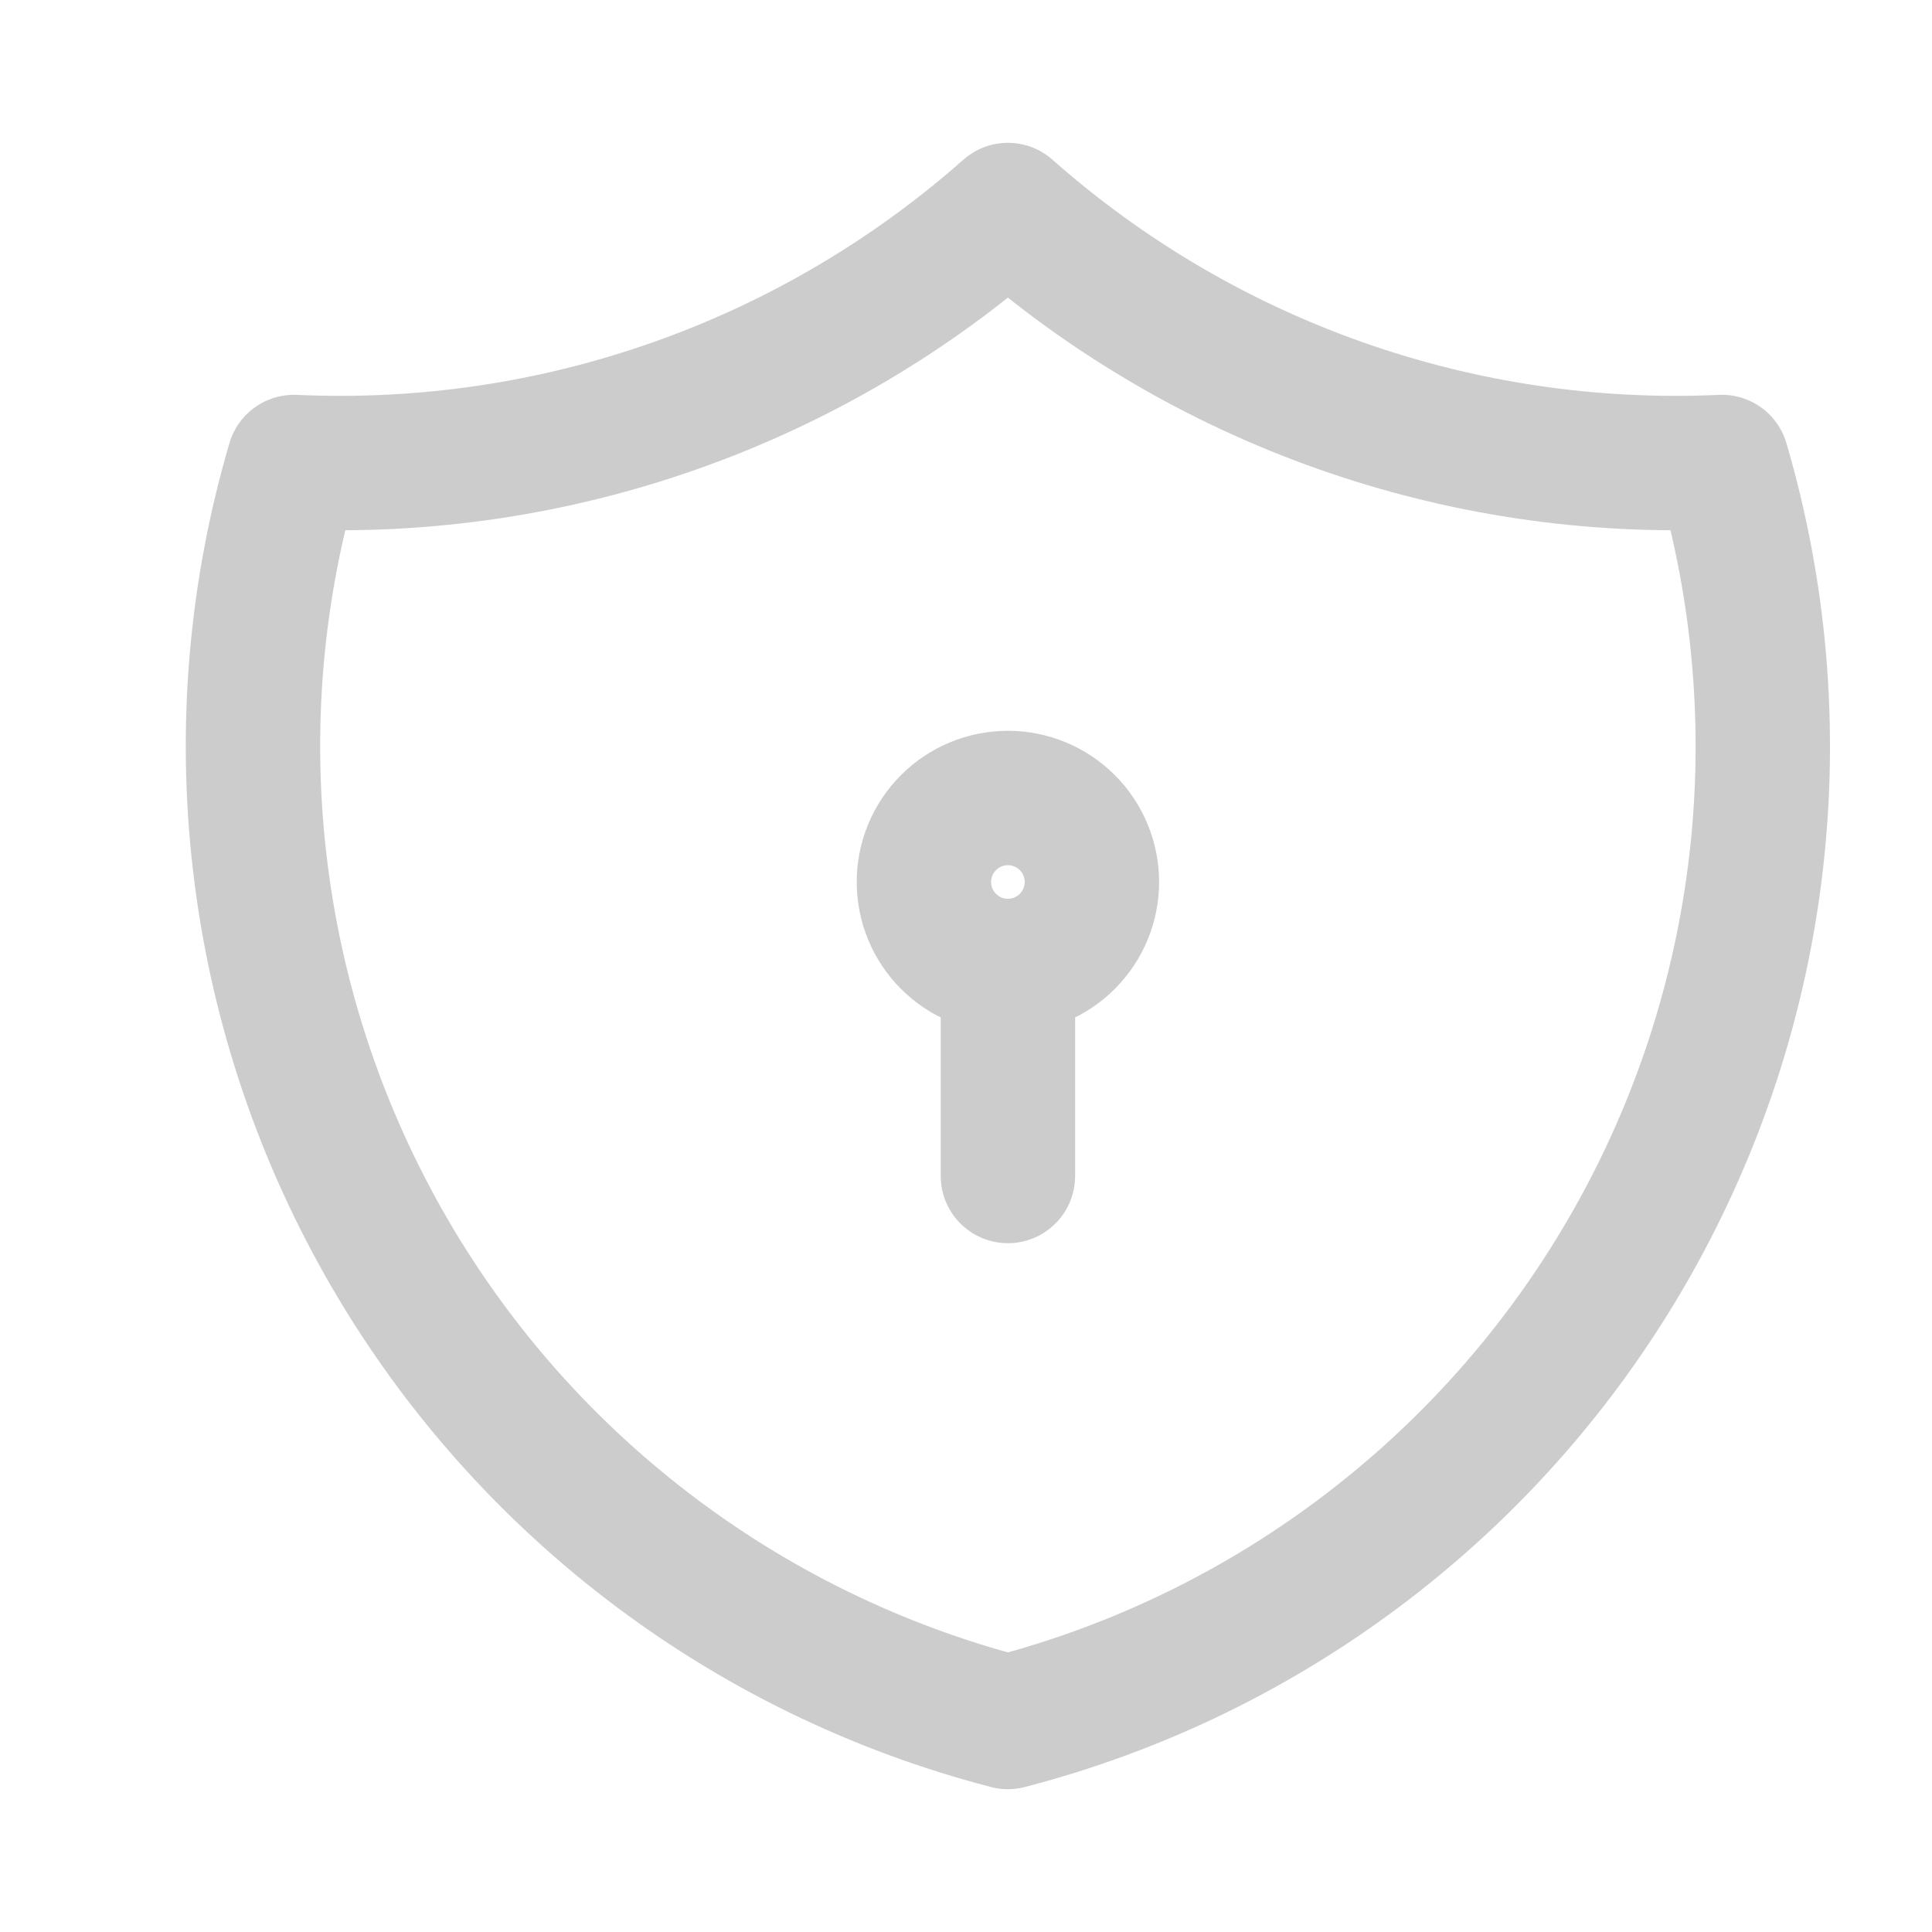
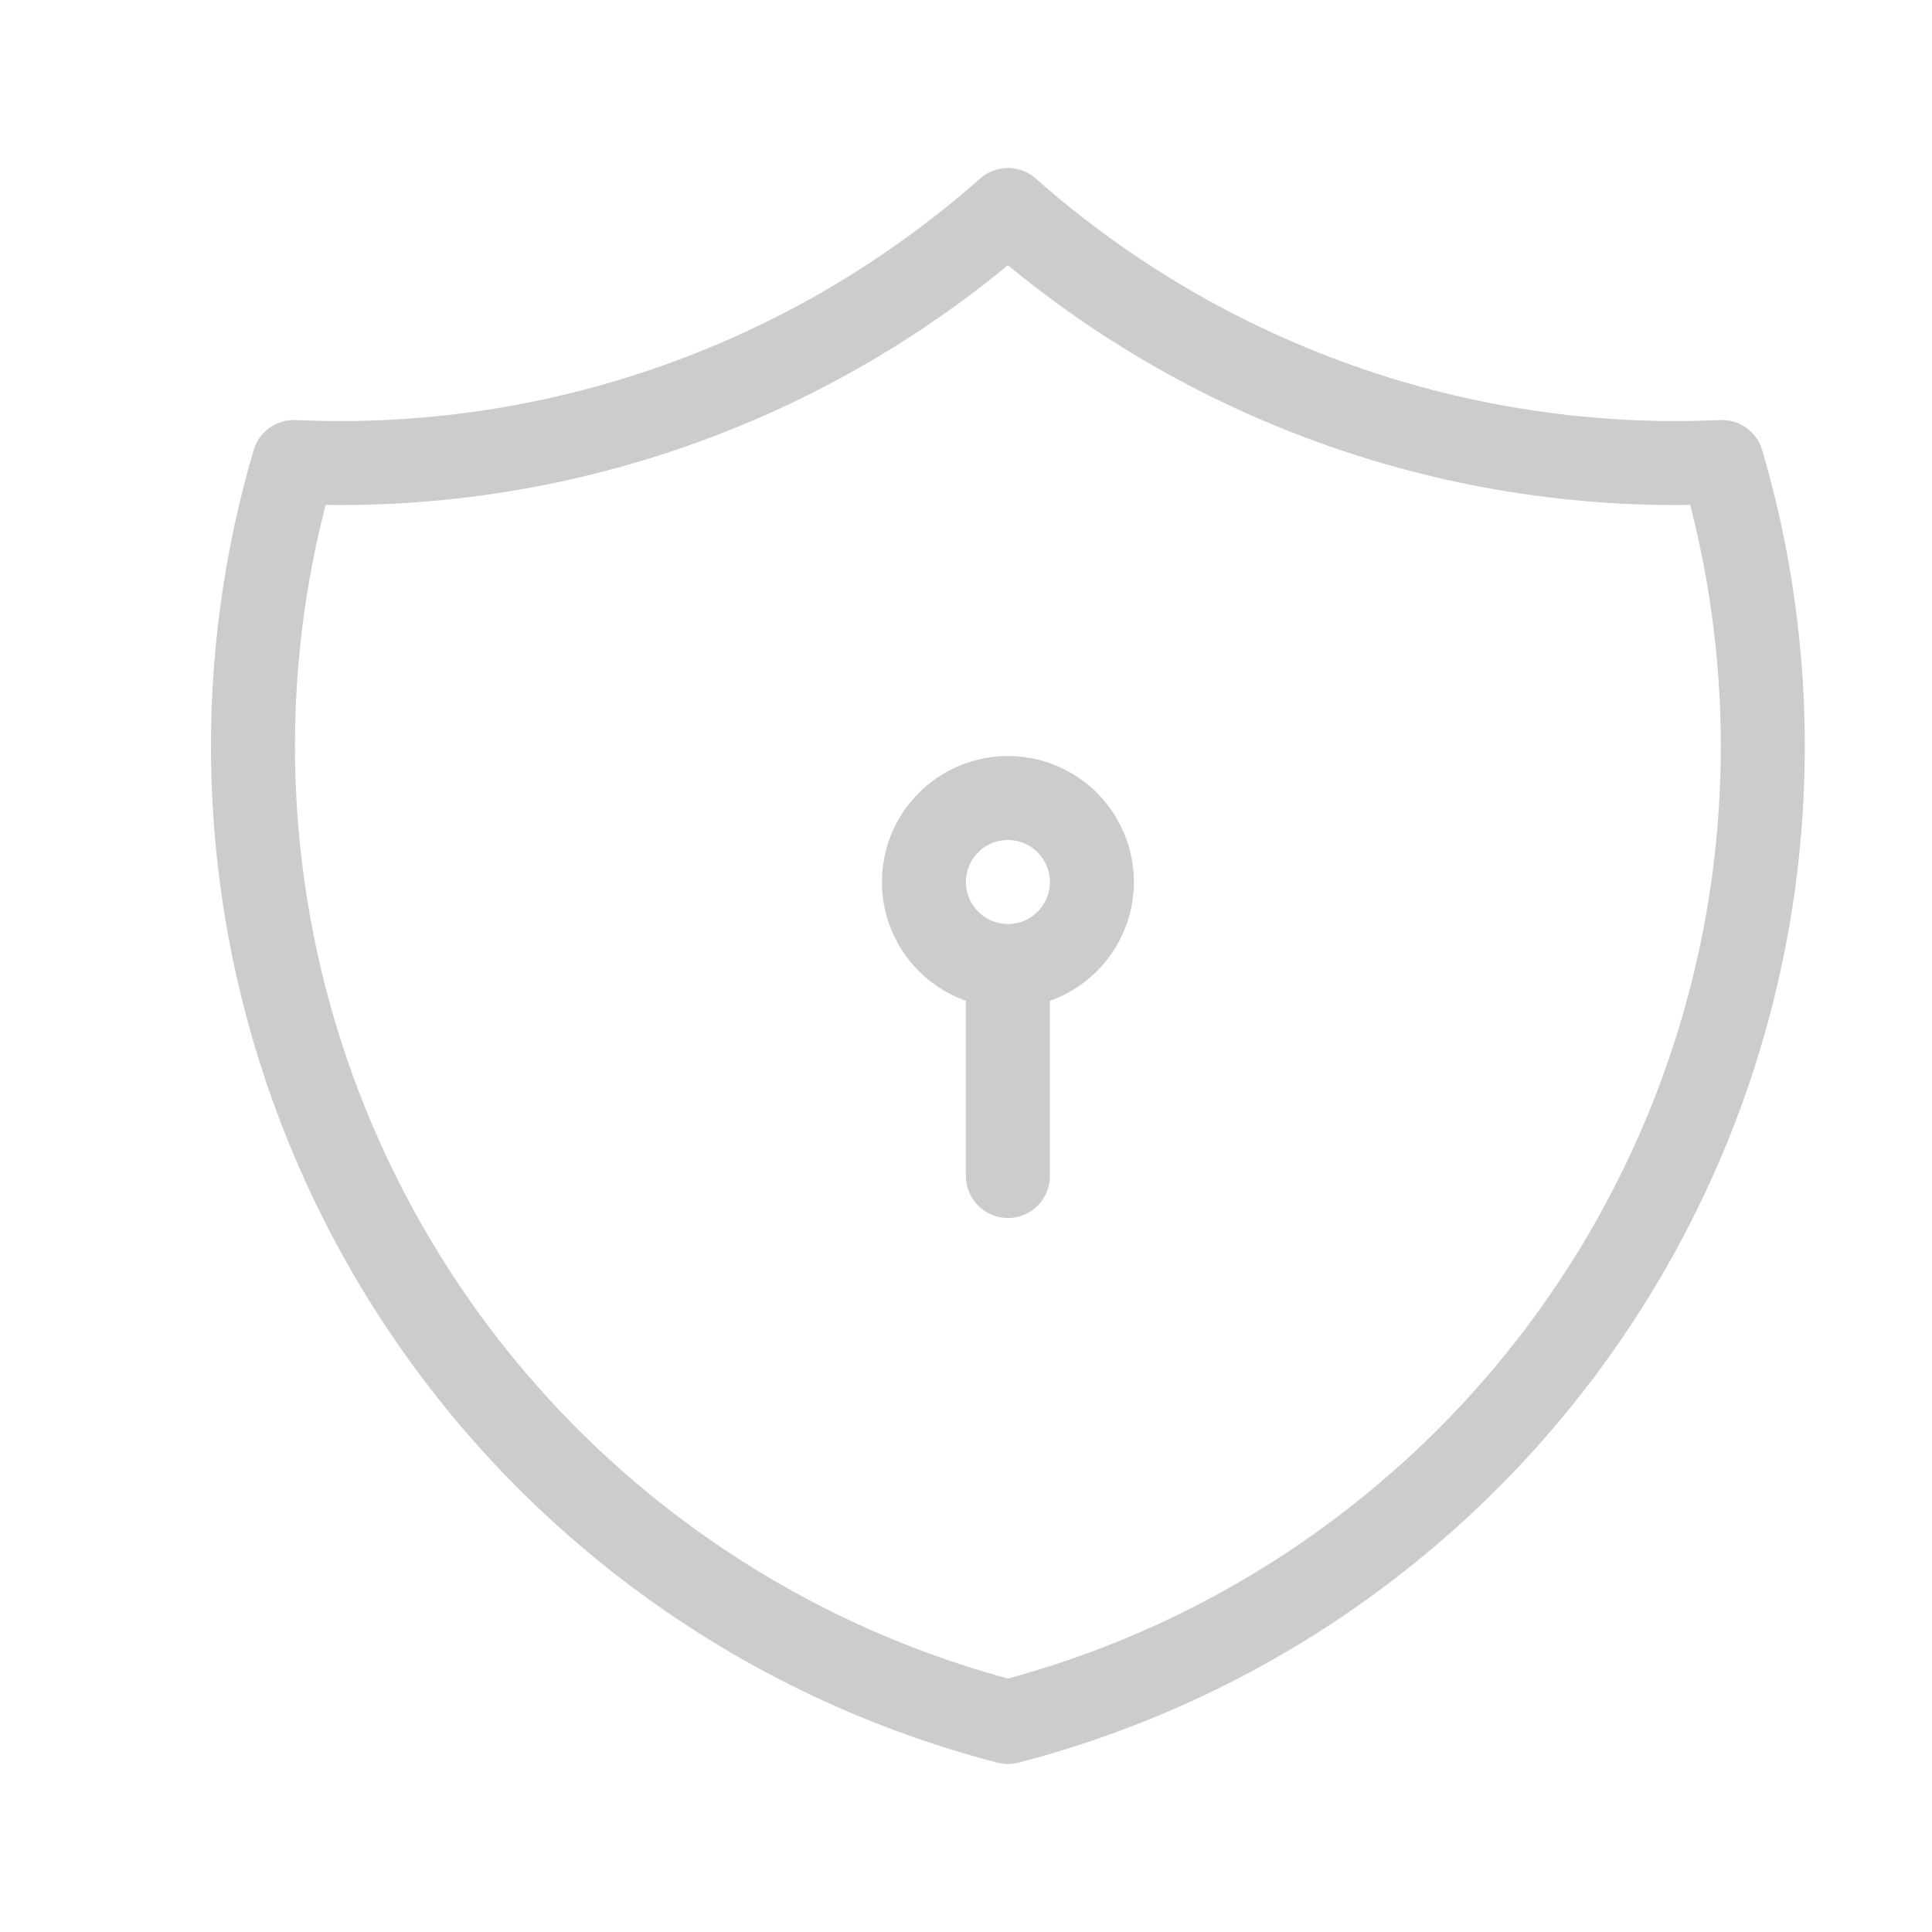
<svg xmlns="http://www.w3.org/2000/svg" width="23" height="23" viewBox="0 0 23 23" fill="none">
-   <path opacity="0.9" d="M11.999 11.5C11.734 11.5 11.479 11.395 11.292 11.207C11.104 11.02 10.999 10.765 10.999 10.5C10.999 10.235 11.104 9.98 11.292 9.793C11.479 9.605 11.734 9.5 11.999 9.5C12.264 9.5 12.518 9.605 12.706 9.793C12.893 9.98 12.999 10.235 12.999 10.5C12.999 10.765 12.893 11.02 12.706 11.207C12.518 11.395 12.264 11.5 11.999 11.5ZM11.999 11.5V14M11.999 2.5C14.335 4.567 17.383 5.643 20.499 5.5C20.952 7.043 21.091 8.661 20.907 10.259C20.723 11.857 20.219 13.401 19.426 14.8C18.633 16.2 17.567 17.425 16.291 18.404C15.015 19.384 13.556 20.096 11.999 20.5C10.442 20.096 8.982 19.384 7.706 18.404C6.43 17.425 5.364 16.2 4.571 14.8C3.779 13.401 3.275 11.857 3.091 10.259C2.906 8.661 3.045 7.043 3.499 5.5C6.614 5.643 9.663 4.567 11.999 2.5Z" stroke="#C7C7C7" stroke-width="1.6" stroke-linecap="round" stroke-linejoin="round" />
+   <path opacity="0.9" d="M11.999 11.5C11.734 11.5 11.479 11.395 11.292 11.207C11.104 11.02 10.999 10.765 10.999 10.5C10.999 10.235 11.104 9.98 11.292 9.793C11.479 9.605 11.734 9.5 11.999 9.5C12.264 9.5 12.518 9.605 12.706 9.793C12.893 9.98 12.999 10.235 12.999 10.5C12.999 10.765 12.893 11.02 12.706 11.207C12.518 11.395 12.264 11.5 11.999 11.5ZM11.999 11.5V14M11.999 2.5C14.335 4.567 17.383 5.643 20.499 5.5C20.952 7.043 21.091 8.661 20.907 10.259C20.723 11.857 20.219 13.401 19.426 14.8C18.633 16.2 17.567 17.425 16.291 18.404C15.015 19.384 13.556 20.096 11.999 20.5C10.442 20.096 8.982 19.384 7.706 18.404C6.43 17.425 5.364 16.2 4.571 14.8C3.779 13.401 3.275 11.857 3.091 10.259C2.906 8.661 3.045 7.043 3.499 5.5C6.614 5.643 9.663 4.567 11.999 2.5Z" stroke="#C7C7C7" strokeWidth="1.6" stroke-linecap="round" stroke-linejoin="round" />
</svg>
